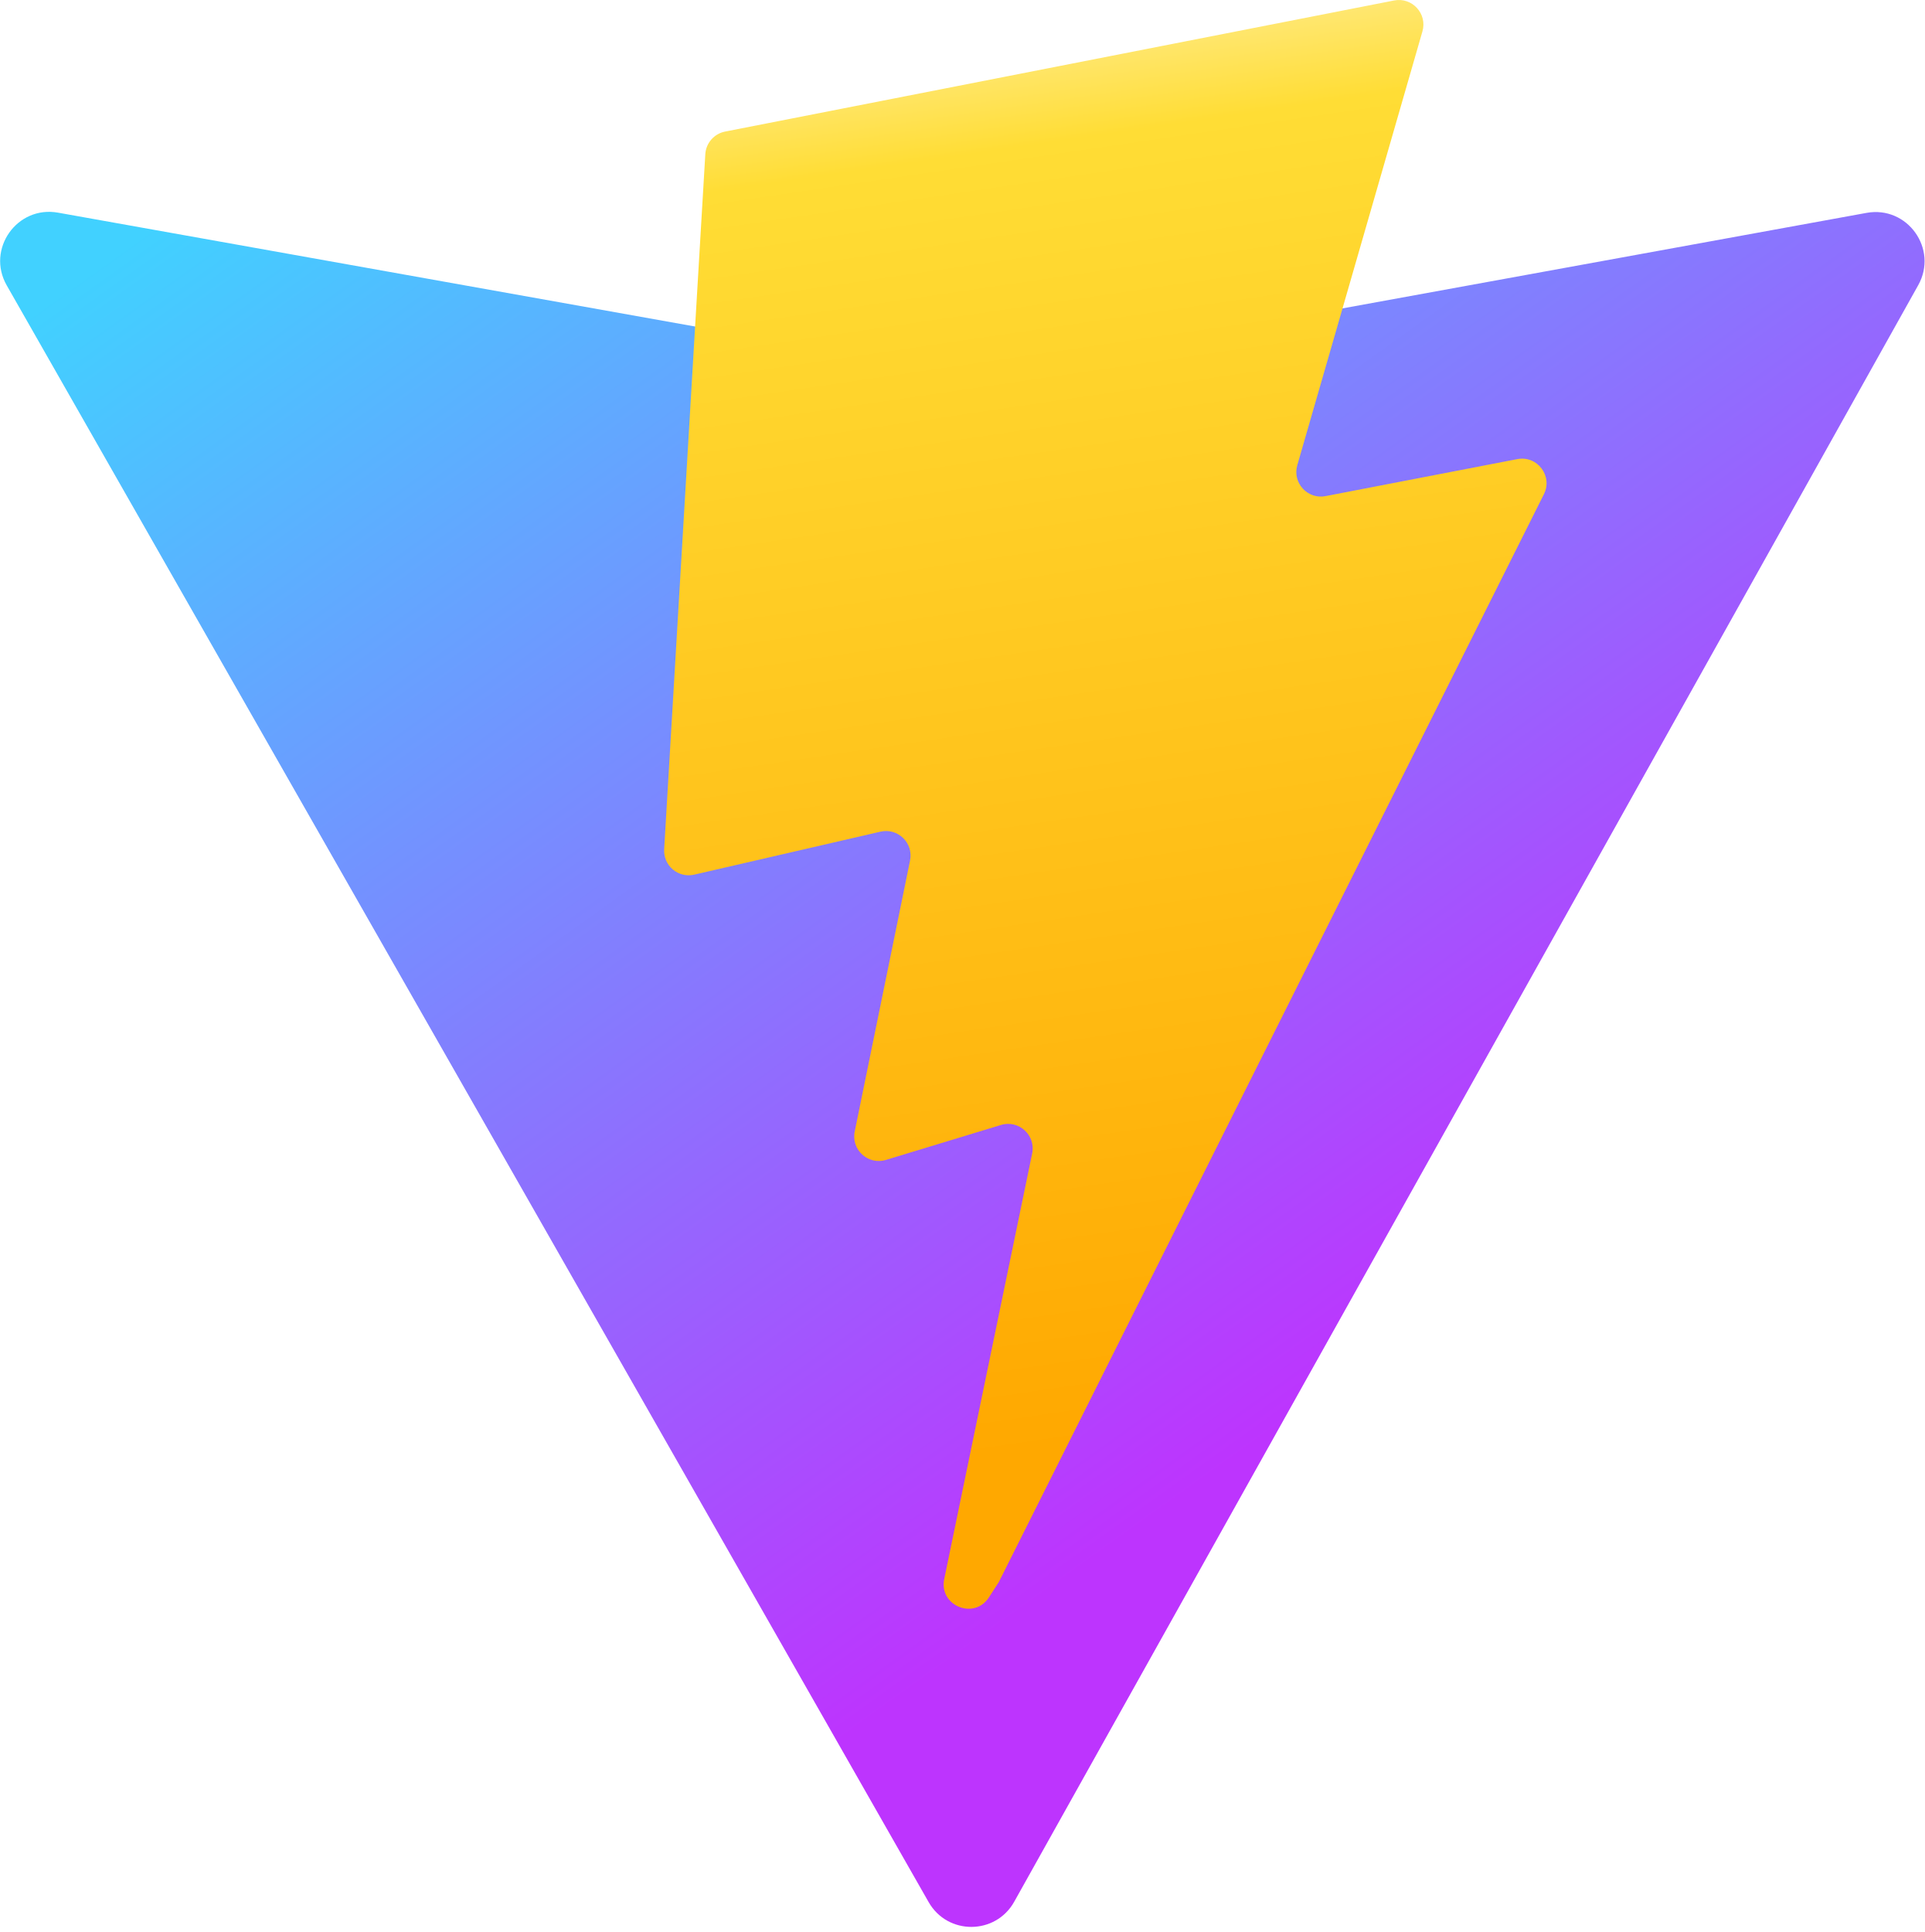
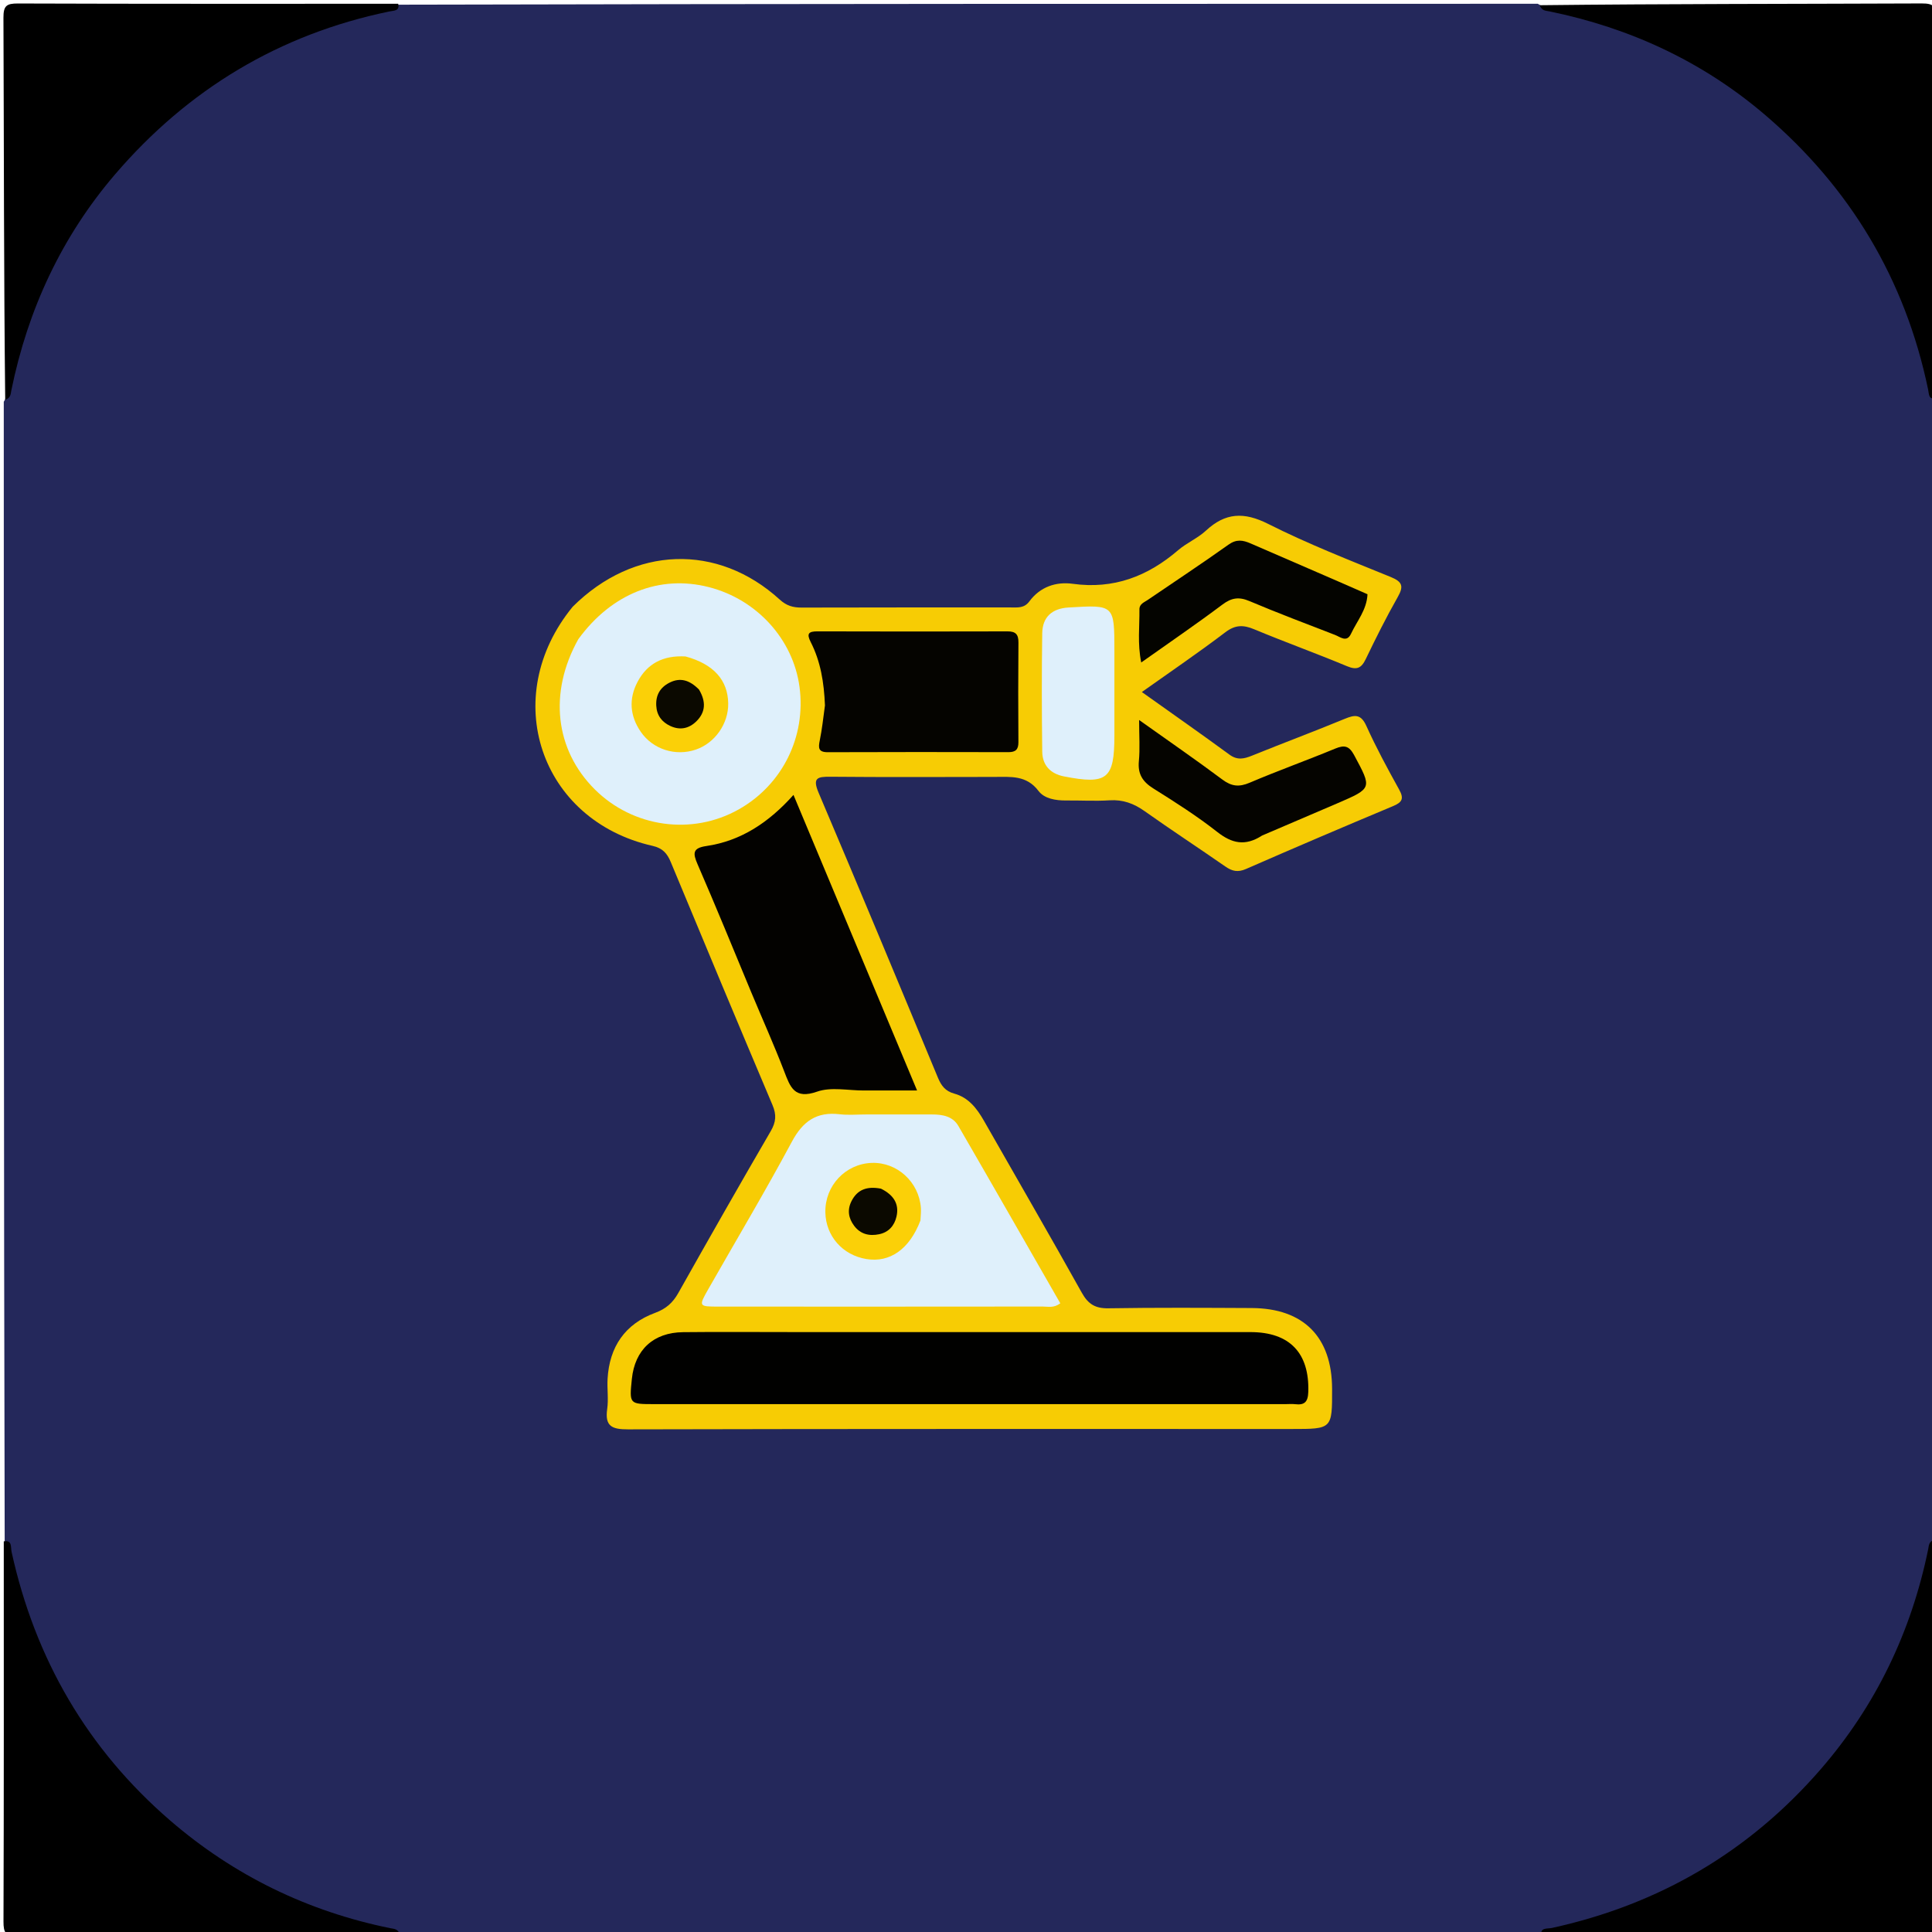
- <svg xmlns="http://www.w3.org/2000/svg" aria-hidden="true" role="img" class="iconify iconify--logos" width="31.88" height="32" preserveAspectRatio="xMidYMid meet" viewBox="0 0 256 257">
-   <defs>
-     <linearGradient id="IconifyId1813088fe1fbc01fb466" x1="-.828%" x2="57.636%" y1="7.652%" y2="78.411%">
-       <stop offset="0%" stop-color="#41D1FF" />
-       <stop offset="100%" stop-color="#BD34FE" />
-     </linearGradient>
-     <linearGradient id="IconifyId1813088fe1fbc01fb467" x1="43.376%" x2="50.316%" y1="2.242%" y2="89.03%">
-       <stop offset="0%" stop-color="#FFEA83" />
-       <stop offset="8.333%" stop-color="#FFDD35" />
-       <stop offset="100%" stop-color="#FFA800" />
-     </linearGradient>
-   </defs>
-   <path fill="url(#IconifyId1813088fe1fbc01fb466)" d="M255.153 37.938L134.897 252.976c-2.483 4.44-8.862 4.466-11.382.048L.875 37.958c-2.746-4.814 1.371-10.646 6.827-9.67l120.385 21.517a6.537 6.537 0 0 0 2.322-.004l117.867-21.483c5.438-.991 9.574 4.796 6.877 9.62Z" />
-   <path fill="url(#IconifyId1813088fe1fbc01fb467)" d="M185.432.063L96.44 17.501a3.268 3.268 0 0 0-2.634 3.014l-5.474 92.456a3.268 3.268 0 0 0 3.997 3.378l24.777-5.718c2.318-.535 4.413 1.507 3.936 3.838l-7.361 36.047c-.495 2.426 1.782 4.5 4.151 3.78l15.304-4.649c2.372-.72 4.652 1.36 4.15 3.788l-11.698 56.621c-.732 3.542 3.979 5.473 5.943 2.437l1.313-2.028l72.516-144.72c1.215-2.423-.88-5.186-3.54-4.672l-25.505 4.922c-2.396.462-4.435-1.77-3.759-4.114l16.646-57.705c.677-2.35-1.37-4.583-3.769-4.113Z" />
+ <svg xmlns="http://www.w3.org/2000/svg" version="1.1" id="Layer_1" x="0px" y="0px" width="100%" viewBox="0 0 512 512" enable-background="new 0 0 512 512" xml:space="preserve">
+   <path fill="#24285B" opacity="1" stroke="none" d=" M1.241,408.29   C1,307.646 1,207.292 1,106.469   C1.784,105.255 1.904,104.29 1.999,103.271   C4.101,80.669 14.754,61.786 28.85,44.891   C44.935,25.612 65.209,11.999 89.305,4.292   C94.595,2.601 100.118,2.797 105.71,1.241   C206.354,1 306.708,1 407.531,1   C408.745,1.784 409.71,1.903 410.729,1.999   C433.319,4.125 452.203,14.726 469.118,28.832   C488.422,44.93 501.976,65.223 509.706,89.304   C511.404,94.592 511.202,100.118 512.759,105.71   C513,206.354 513,306.708 513,407.531   C512.216,408.745 512.092,409.709 512.002,410.729   C510.156,431.533 500.604,449.085 488.232,465.202   C476.452,480.547 461.882,492.854 444.516,501.58   C433.191,507.271 421.399,511.635 408.29,512.759   C307.646,513 207.292,513 106.469,513   C105.374,512.406 104.64,512.097 103.769,512.034   C83.04,510.54 65.595,500.926 49.582,488.825   C27.798,472.363 12.735,450.801 4.295,424.692   C2.586,419.407 2.797,413.881 1.241,408.29  z" />
+   <path fill="#000000" opacity="1" stroke="none" d=" M1,408.469   C3.298,408.097 2.781,409.95 3.08,411.312   C9.303,439.628 23.181,463.546 45.108,482.462   C61.964,497.004 81.512,506.533 103.419,510.989   C104.389,511.186 105.444,511.112 105.965,512.619   C72.237,513 38.474,512.947 4.712,513.087   C1.518,513.1 0.914,512.272 0.925,509.227   C1.045,475.798 1,442.367 1,408.469  z" />
+   <path fill="#000000" opacity="1" stroke="none" d=" M105.531,1   C105.954,2.929 104.472,2.773 103.173,3.041   C73.993,9.065 49.755,23.738 30.51,46.187   C16.371,62.68 7.367,82.022 3.014,103.407   C2.816,104.378 2.886,105.432 1.379,105.958   C1,72.237 1.053,38.474 0.913,4.712   C0.9,1.518 1.728,0.914 4.773,0.925   C38.202,1.045 71.633,1 105.531,1  z" />
+   <path fill="#000000" opacity="1" stroke="none" d=" M408.469,513   C408.098,510.701 409.95,511.218 411.313,510.92   C439.641,504.708 463.506,490.769 482.484,468.891   C497.097,452.046 506.504,432.457 510.99,410.566   C511.188,409.597 511.107,408.54 512.617,408.027   C513,441.763 512.946,475.526 513.087,509.288   C513.1,512.482 512.272,513.086 509.227,513.075   C475.798,512.955 442.367,513 408.469,513  z" />
+   <path fill="#000000" opacity="1" stroke="none" d=" M513,105.531   C511.05,105.976 511.232,104.478 510.963,103.186   C504.892,74.031 490.315,49.756 467.824,30.503   C451.302,16.36 431.973,7.38 410.594,3.014   C409.623,2.816 408.569,2.886 408.042,1.379   C441.763,1 475.526,1.053 509.288,0.913   C512.482,0.9 513.086,1.728 513.075,4.773   C512.955,38.202 513,71.633 513,105.531  z" />
+   <path fill="#F7CC04" opacity="1" stroke="none" d=" M151.777,160.784   C168.014,144.635 190.195,143.915 206.642,158.898   C208.431,160.527 210.147,161.021 212.414,161.014   C230.912,160.956 249.41,160.983 267.909,160.979   C269.703,160.979 271.433,161.214 272.796,159.369   C275.626,155.535 279.816,154.096 284.3,154.714   C295.124,156.207 304.153,152.745 312.232,145.796   C314.491,143.854 317.403,142.65 319.574,140.633   C324.735,135.838 329.66,135.608 336.075,138.84   C346.599,144.144 357.635,148.453 368.565,152.913   C371.721,154.201 372.012,155.413 370.401,158.249   C367.364,163.597 364.61,169.114 361.941,174.658   C360.767,177.096 359.569,177.635 356.958,176.544   C348.829,173.15 340.528,170.167 332.398,166.777   C329.508,165.572 327.381,165.538 324.716,167.565   C317.6,172.978 310.19,178.005 302.603,183.395   C310.649,189.123 318.288,194.461 325.8,199.973   C327.904,201.517 329.655,201.123 331.796,200.255   C339.961,196.942 348.225,193.869 356.366,190.5   C359.075,189.38 360.665,189.204 362.103,192.388   C364.701,198.14 367.723,203.713 370.786,209.239   C372.101,211.611 371.632,212.6 369.198,213.618   C356.158,219.074 343.155,224.623 330.205,230.29   C328.041,231.237 326.53,230.887 324.728,229.634   C317.62,224.691 310.371,219.949 303.308,214.944   C300.457,212.924 297.583,211.866 294.048,212.091   C290.231,212.335 286.386,212.099 282.553,212.134   C279.773,212.16 276.772,211.671 275.208,209.598   C272.038,205.397 267.851,205.884 263.575,205.892   C249.076,205.917 234.577,205.977 220.079,205.846   C216.614,205.815 215.254,206.121 216.946,210.102   C227.613,235.2 238.091,260.379 248.545,285.567   C249.442,287.728 250.519,289.173 252.881,289.816   C256.671,290.848 258.897,293.754 260.762,297.028   C269.409,312.213 278.177,327.33 286.691,342.589   C288.375,345.608 290.251,346.767 293.724,346.711   C306.386,346.505 319.054,346.584 331.719,346.644   C345.456,346.709 352.981,354.319 353.018,368.049   C353.047,378.698 353.047,378.698 342.418,378.698   C283.757,378.698 225.095,378.652 166.434,378.794   C162.178,378.804 160.257,377.984 160.915,373.39   C161.289,370.777 160.865,368.06 161.016,365.402   C161.498,356.926 165.632,350.871 173.613,347.92   C176.484,346.858 178.287,345.273 179.745,342.681   C187.824,328.324 195.968,314.003 204.253,299.764   C205.656,297.354 205.811,295.427 204.729,292.872   C195.653,271.434 186.684,249.951 177.759,228.45   C176.792,226.12 175.574,224.759 172.918,224.158   C143.132,217.411 132.114,184.764 151.777,160.784  z" />
+   <path fill="#010100" opacity="1" stroke="none" d=" M209,353.014   C250.129,353.014 290.758,353.003 331.386,353.021   C341.809,353.025 347.026,358.587 346.711,368.846   C346.629,371.533 345.718,372.419 343.212,372.122   C342.391,372.025 341.549,372.108 340.716,372.108   C284.935,372.108 229.154,372.108 173.372,372.107   C166.767,372.107 166.767,372.104 167.449,365.439   C168.238,357.718 173.154,353.128 181.026,353.04   C190.183,352.937 199.342,353.014 209,353.014  z" />
+   <path fill="#DFF0FB" opacity="1" stroke="none" d=" M230.017,295.333   C236.007,295.335 241.5,295.338 246.993,295.339   C249.768,295.339 252.484,295.81 253.977,298.387   C263.035,314.024 271.998,329.718 280.991,345.39   C279.265,346.708 277.734,346.246 276.324,346.248   C247.693,346.28 219.063,346.279 190.433,346.265   C185.132,346.262 185.103,346.204 187.719,341.611   C195.123,328.606 202.793,315.744 209.858,302.558   C212.774,297.116 216.428,294.564 222.535,295.288   C224.833,295.561 227.19,295.333 230.017,295.333  z" />
+   <path fill="#DFF0FB" opacity="1" stroke="none" d=" M153.255,169.402   C162.081,157.267 174.861,152.257 187.865,155.597   C200.607,158.87 210.203,169.445 211.883,182.067   C213.638,195.25 207.33,207.967 195.804,214.482   C183.424,221.479 167.772,219.307 157.611,209.182   C147.095,198.703 145.349,183.554 153.255,169.402  z" />
+   <path fill="#030200" opacity="1" stroke="none" d=" M199.058,262.894   C194.27,251.358 189.688,240.146 184.864,229.04   C183.598,226.124 183.52,224.746 187.179,224.209   C196.404,222.856 203.766,217.936 210.281,210.661   C221.264,236.927 231.983,262.561 243.034,288.99   C237.994,288.99 233.459,288.981 228.925,288.993   C224.767,289.003 220.245,287.995 216.537,289.297   C210.529,291.406 209.438,288.122 207.821,283.915   C205.146,276.95 202.077,270.136 199.058,262.894  z" />
+   <path fill="#050400" opacity="1" stroke="none" d=" M218.621,186.946   C218.376,180.832 217.462,175.276 214.848,170.156   C213.695,167.898 214.289,167.31 216.666,167.317   C233.452,167.37 250.237,167.367 267.022,167.322   C269.166,167.316 269.916,168.136 269.897,170.265   C269.819,179.072 269.827,187.881 269.89,196.688   C269.904,198.635 269.143,199.332 267.252,199.328   C251.297,199.295 235.343,199.278 219.389,199.342   C216.823,199.352 216.85,198.177 217.25,196.213   C217.844,193.296 218.167,190.323 218.621,186.946  z" />
+   <path fill="#050400" opacity="1" stroke="none" d=" M334.455,221.434   C329.954,224.345 326.439,223.499 322.57,220.462   C317.214,216.258 311.429,212.572 305.649,208.951   C302.793,207.162 301.489,205.127 301.815,201.701   C302.126,198.441 301.882,195.128 301.882,190.812   C309.736,196.399 316.938,201.362 323.94,206.591   C326.371,208.406 328.36,208.628 331.16,207.434   C338.648,204.242 346.328,201.502 353.85,198.385   C356.318,197.362 357.55,197.67 358.881,200.152   C363.582,208.911 363.697,208.876 354.512,212.845   C347.952,215.68 341.363,218.45 334.455,221.434  z" />
+   <path fill="#040400" opacity="1" stroke="none" d=" M362.4,157.481   C362.21,161.626 359.618,164.572 358.026,167.966   C356.906,170.351 355.22,168.813 353.802,168.263   C346.223,165.322 338.605,162.467 331.122,159.294   C328.324,158.107 326.369,158.404 323.942,160.226   C317.054,165.397 309.932,170.254 302.438,175.564   C301.413,170.555 302.018,165.991 301.962,161.469   C301.944,160.055 303.224,159.626 304.153,158.992   C311.292,154.12 318.514,149.364 325.552,144.348   C327.68,142.832 329.364,143.113 331.483,144.04   C341.671,148.495 351.903,152.848 362.4,157.481  z" />
+   <path fill="#DFF0FB" opacity="1" stroke="none" d=" M295.326,193.984   C295.326,194.647 295.326,194.813 295.326,194.979   C295.325,206.449 293.407,208.007 281.937,205.749   C278.39,205.05 276.251,202.806 276.206,199.218   C276.073,188.752 276.044,178.282 276.203,167.817   C276.269,163.519 278.796,161.252 283.184,160.991   C295.328,160.267 295.326,160.234 295.326,172.553   C295.326,179.531 295.326,186.509 295.326,193.984  z" />
+   <path fill="#FBD007" opacity="1" stroke="none" d=" M243.925,323.452   C241.016,331.086 235.793,334.679 229.613,333.662   C223.284,332.621 218.839,327.565 218.727,321.278   C218.6,314.221 224.054,308.417 231.036,308.18   C237.732,307.953 243.52,313.219 244.042,320.057   C244.117,321.046 244.006,322.05 243.925,323.452  z" />
+   <path fill="#FBD007" opacity="1" stroke="none" d=" M181.675,173.967   C189.139,175.995 192.881,180.253 192.983,186.391   C193.073,191.776 189.478,196.915 184.409,198.648   C179.025,200.489 173.022,198.609 169.804,193.927   C166.924,189.736 166.579,185.215 168.943,180.727   C171.513,175.847 175.737,173.628 181.675,173.967  z" />
+   <path fill="#0B0900" opacity="1" stroke="none" d=" M233.471,315.01   C236.802,316.671 238.353,319.031 237.583,322.397   C237.034,324.793 235.539,326.548 232.998,327.082   C230.375,327.633 228.045,327.086 226.362,324.852   C224.854,322.85 224.489,320.657 225.64,318.345   C227.196,315.22 229.79,314.303 233.471,315.01  z" />
+   <path fill="#0B0900" opacity="1" stroke="none" d=" M185.24,182.736   C187.165,185.977 186.978,188.778 184.531,191.172   C182.595,193.066 180.238,193.587 177.676,192.409   C175.378,191.353 174.06,189.59 173.914,187.021   C173.757,184.255 174.908,182.217 177.359,180.947   C180.29,179.429 182.791,180.255 185.24,182.736  z" />
</svg>
